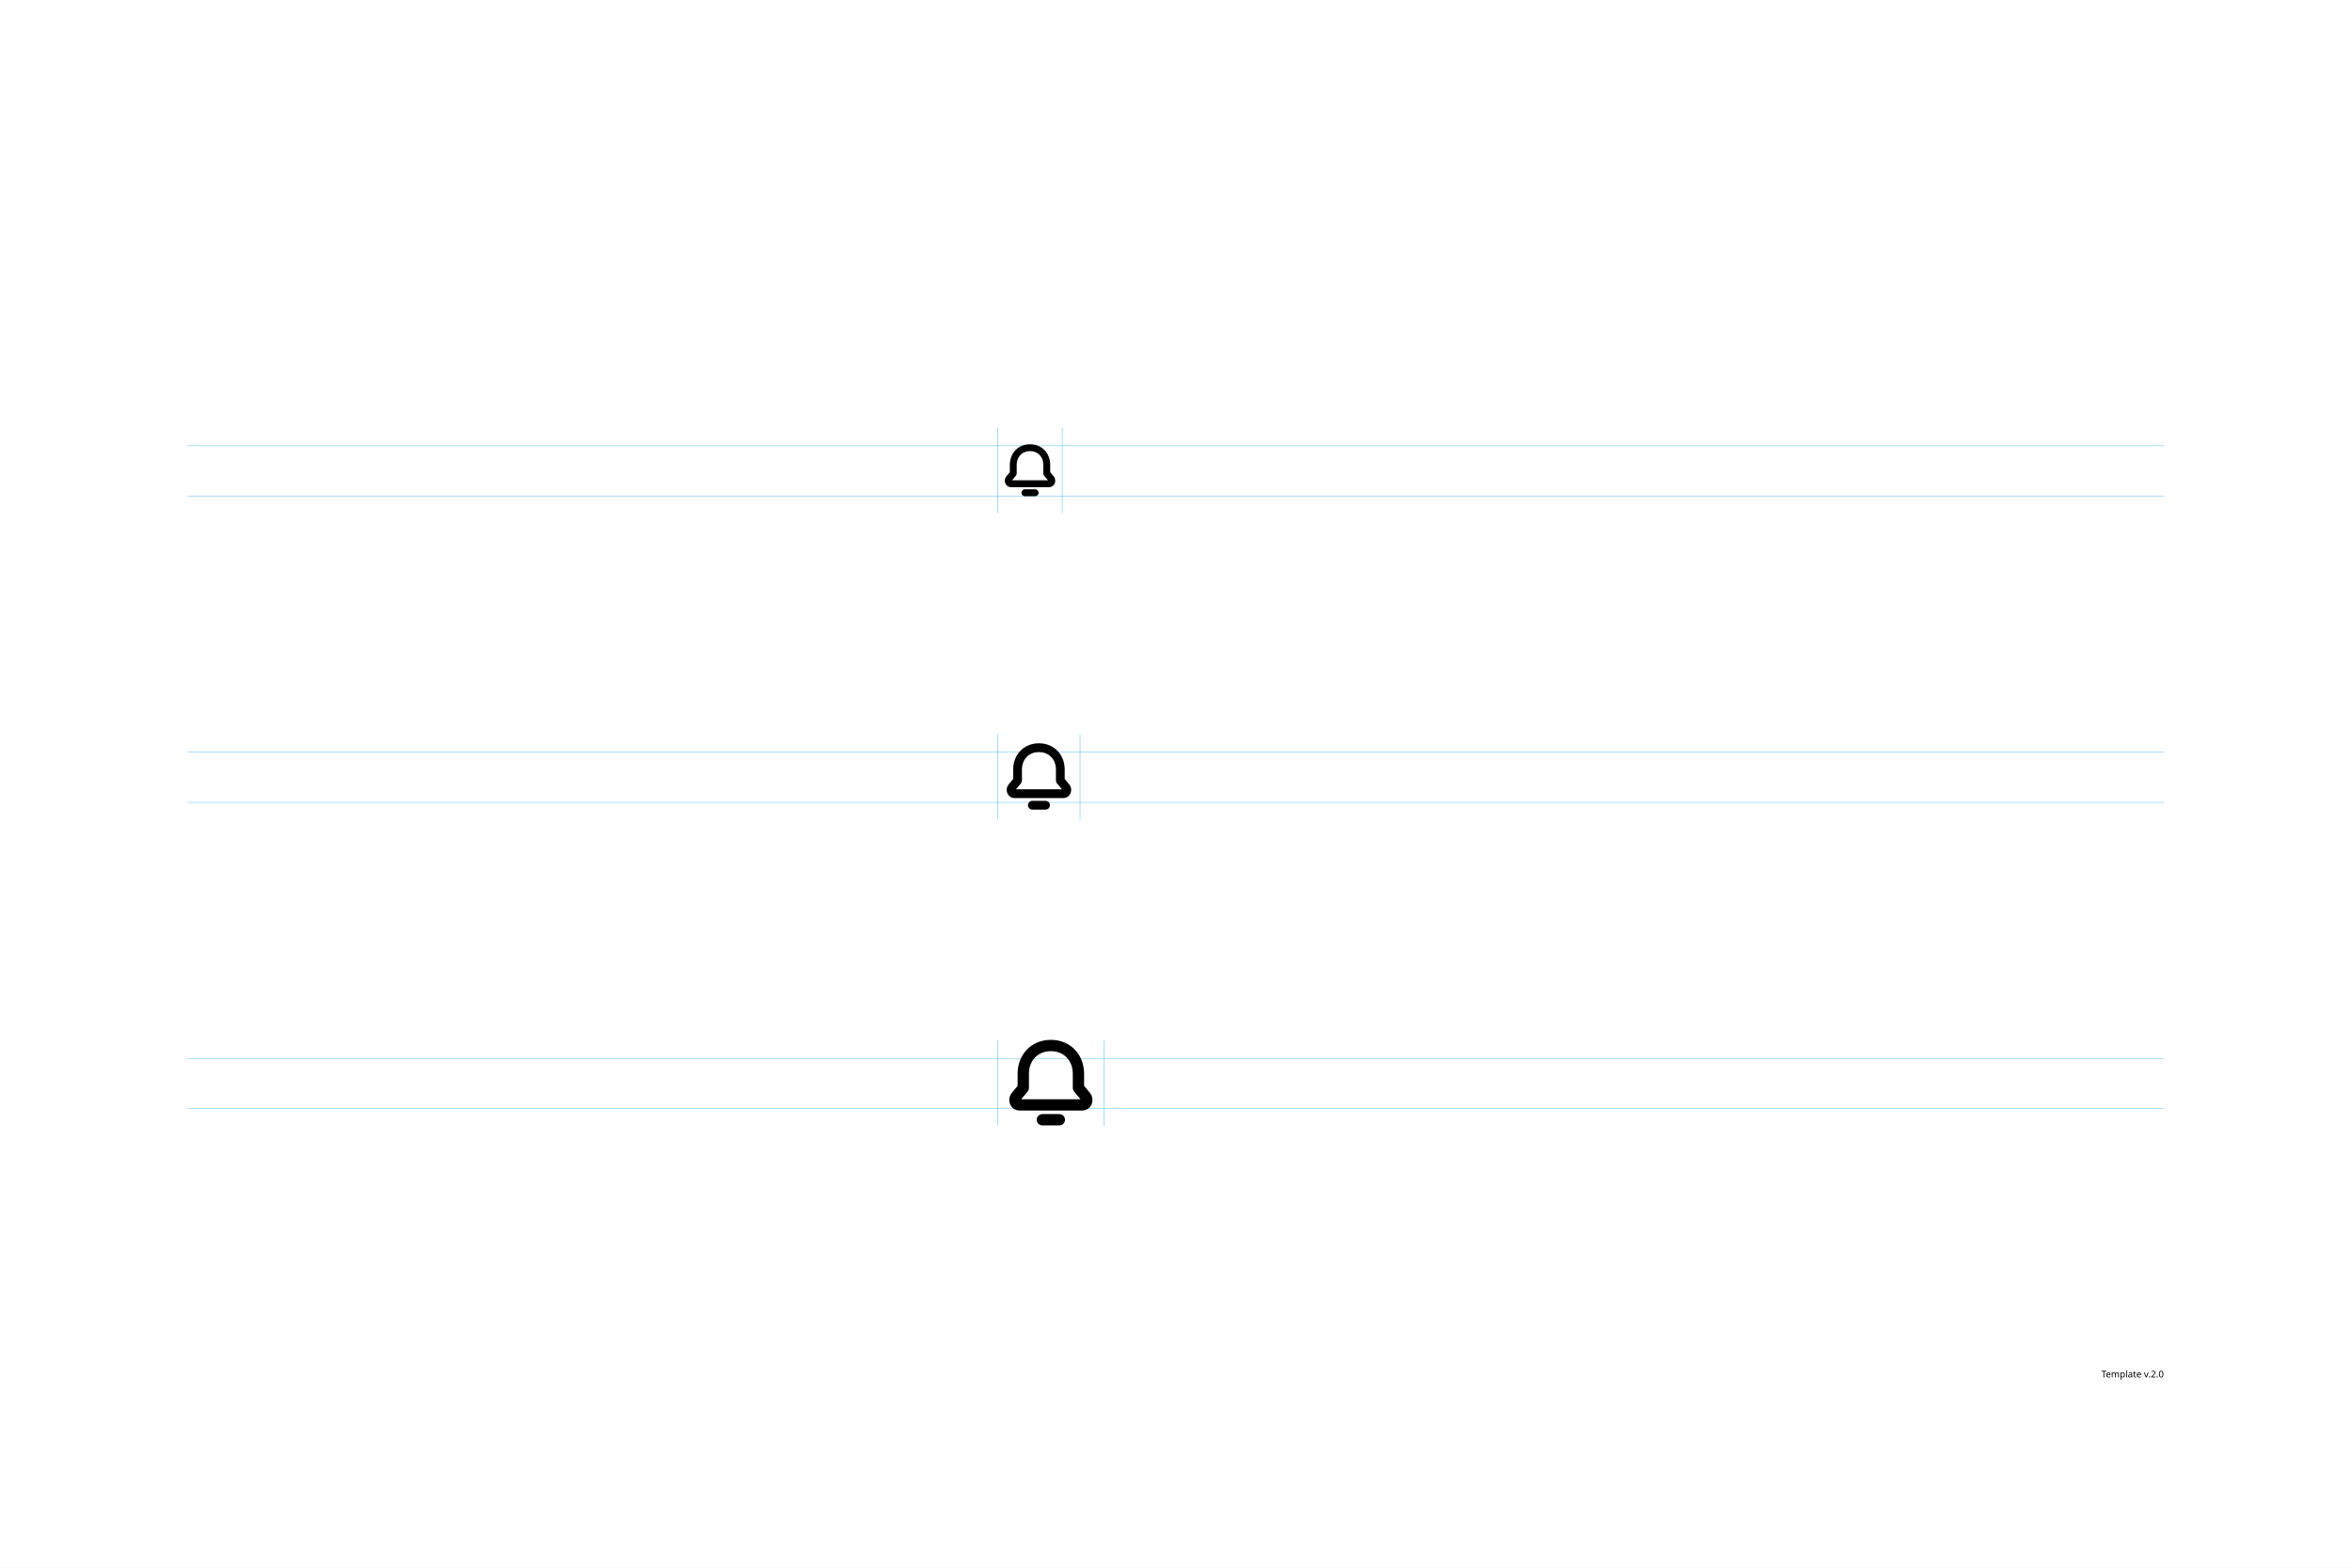
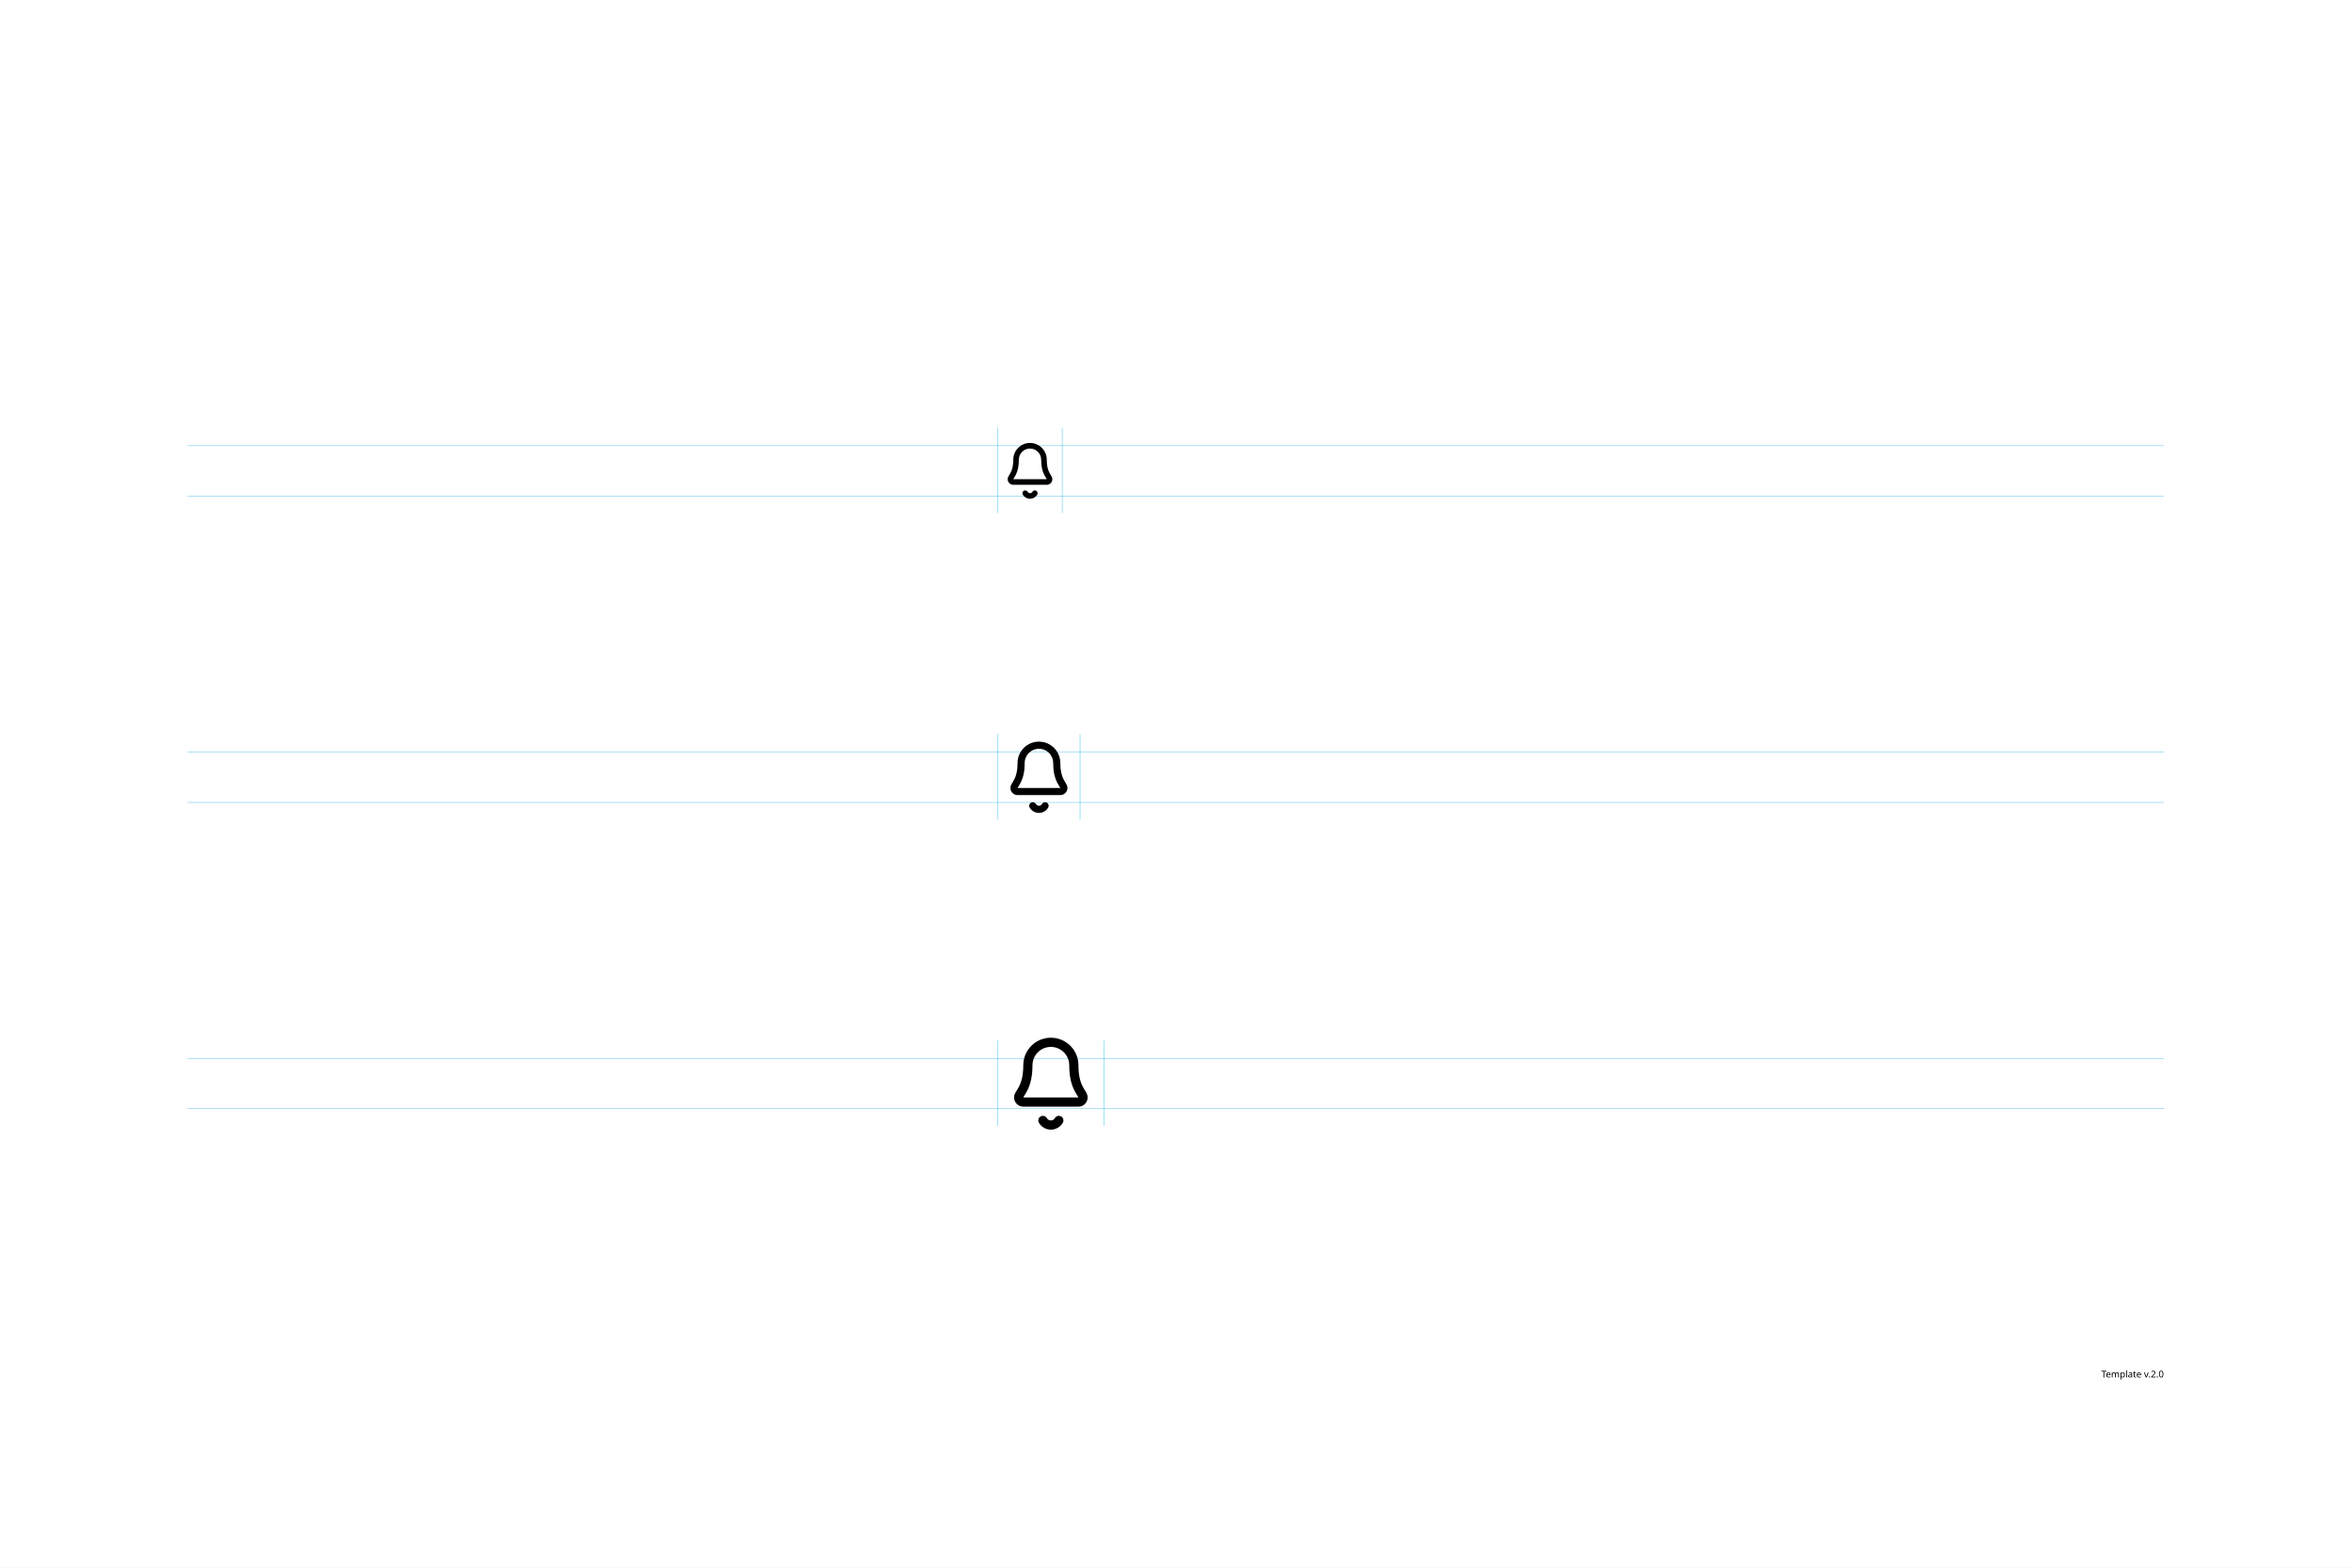
<svg xmlns="http://www.w3.org/2000/svg" version="1.1" width="3300" height="2200">
  <g id="Notes">
    <rect height="2200" id="artboard" style="fill:white;opacity:1" width="3300" x="0" y="0" />
    <text id="template-version" style="stroke:none;fill:black;font-family:sans-serif;font-size:13;" transform="matrix(1 0 0 1 3036 1933)" text-anchor="end">Template v.2.0</text>
  </g>
  <g id="Guides">
    <line id="Baseline-S" style="fill:none;stroke:#27AAE1;stroke-width:0.5;" x1="263" x2="3036" y1="696" y2="696" />
    <line id="Capline-S" style="fill:none;stroke:#27AAE1;stroke-width:0.5;" x1="263" x2="3036" y1="625.541" y2="625.541" />
    <line id="Baseline-M" style="fill:none;stroke:#27AAE1;stroke-width:0.5;" x1="263" x2="3036" y1="1126" y2="1126" />
    <line id="Capline-M" style="fill:none;stroke:#27AAE1;stroke-width:0.5;" x1="263" x2="3036" y1="1055.54" y2="1055.54" />
    <line id="Baseline-L" style="fill:none;stroke:#27AAE1;stroke-width:0.5;" x1="263" x2="3036" y1="1556" y2="1556" />
    <line id="Capline-L" style="fill:none;stroke:#27AAE1;stroke-width:0.5;" x1="263" x2="3036" y1="1485.54" y2="1485.54" />
    <line id="left-margin-Regular-S" style="fill:none;stroke:#00AEEF;stroke-width:0.5;" x1="1400" x2="1400" y1="600" y2="720" />
    <line id="right-margin-Regular-S" style="fill:none;stroke:#00AEEF;stroke-width:0.5;" x1="1490.35" x2="1490.35" y1="600" y2="720" />
    <line id="left-margin-Regular-M" style="fill:none;stroke:#00AEEF;stroke-width:0.5;" x1="1400" x2="1400" y1="1030" y2="1150" />
    <line id="right-margin-Regular-M" style="fill:none;stroke:#00AEEF;stroke-width:0.5;" x1="1515.38" x2="1515.38" y1="1030" y2="1150" />
    <line id="left-margin-Regular-L" style="fill:none;stroke:#00AEEF;stroke-width:0.5;" x1="1400" x2="1400" y1="1460" y2="1580" />
    <line id="right-margin-Regular-L" style="fill:none;stroke:#00AEEF;stroke-width:0.5;" x1="1548.85" x2="1548.85" y1="1460" y2="1580" />
  </g>
  <g id="Symbols">
    <g id="Regular-S" transform="matrix(1 0 0 1 1400 696)">
-       <path d="M57.22 -4.51C57.22 -1.85 55.06 0.31 52.40 0.31L37.95 0.31C35.28 0.31 33.13 -1.85 33.13 -4.51C33.13 -7.17 35.28 -9.33 37.95 -9.33L52.40 -9.33C55.06 -9.33 57.22 -7.17 57.22 -4.51ZM73.48 -43.66L73.48 -33.36L78.45 -27.40C83.29 -21.35 79.49 -12.34 71.67 -12.34L18.67 -12.34C10.85 -12.34 7.06 -21.35 11.96 -27.47L16.86 -33.36L16.86 -43.66C16.86 -60.26 28.74 -72.57 45.17 -72.57C61.61 -72.57 73.48 -60.26 73.48 -43.66ZM43.15 -62.84C33.22 -61.93 26.50 -54.31 26.50 -43.66L26.50 -31.62C26.50 -30.49 26.11 -29.40 25.38 -28.53L19.92 -21.98L70.42 -21.98L64.96 -28.53C64.24 -29.40 63.84 -30.49 63.84 -31.62L63.84 -43.66C63.84 -55.02 56.20 -62.94 45.17 -62.94Z" />
+       <path d="M53.91 -7.30C55.78 -6.22 56.43 -3.82 55.34 -1.95C53.25 1.68 49.37 3.92 45.17 3.92C40.98 3.92 37.10 1.68 35 -1.95C33.92 -3.82 34.56 -6.22 36.43 -7.30C38.31 -8.38 40.70 -7.74 41.78 -5.87C42.48 -4.66 43.77 -3.91 45.17 -3.91C46.57 -3.91 47.86 -4.66 48.56 -5.87C49.65 -7.74 52.04 -8.38 53.91 -7.30ZM68.66 -50.89C68.66 -43.01 69.92 -37.55 72.16 -33.07C72.82 -31.75 73.46 -30.68 74.71 -28.68C75.93 -26.65 76.49 -25.28 76.49 -23.48C76.49 -19.16 72.99 -15.65 68.66 -15.65L21.68 -15.65C17.36 -15.65 13.85 -19.16 13.85 -23.48C13.85 -25.28 14.42 -26.65 15.63 -28.68C16.88 -30.68 17.53 -31.75 18.18 -33.07C20.42 -37.55 21.68 -43.01 21.68 -50.89C21.68 -63.86 32.20 -74.38 45.17 -74.38C58.15 -74.38 68.66 -63.86 68.66 -50.89ZM29.51 -50.89C29.51 -41.81 27.98 -35.15 25.18 -29.56C24.37 -27.94 23.55 -26.56 22.35 -24.65C21.89 -23.88 21.72 -23.53 21.69 -23.48L68.66 -23.48C68.62 -23.53 68.46 -23.88 68 -24.65C66.80 -26.56 65.97 -27.94 65.16 -29.56C62.37 -35.15 60.83 -41.81 60.83 -50.89C60.83 -59.54 53.82 -66.55 45.17 -66.55C36.52 -66.55 29.51 -59.54 29.51 -50.89Z" />
    </g>
    <g id="Regular-M" transform="matrix(1 0 0 1 1400 1126)">
-       <path d="M73.08 4C73.08 7.40 70.32 10.16 66.92 10.16L48.46 10.16C45.06 10.16 42.31 7.40 42.31 4C42.31 0.60 45.06 -2.15 48.46 -2.15L66.92 -2.15C70.32 -2.15 73.08 0.60 73.08 4ZM93.85 -46L93.85 -32.84L100.19 -25.23C106.37 -17.51 101.52 -6 91.54 -6L23.85 -6C13.86 -6 9.02 -17.51 15.27 -25.32L21.54 -32.84L21.54 -46C21.54 -67.20 36.71 -82.92 57.69 -82.92C78.68 -82.92 93.85 -67.20 93.85 -46ZM55.10 -70.50C42.42 -69.33 33.85 -59.59 33.85 -46L33.85 -30.61C33.85 -29.17 33.34 -27.78 32.42 -26.67L25.44 -18.31L89.94 -18.31L82.96 -26.67C82.04 -27.78 81.54 -29.17 81.54 -30.61L81.54 -46C81.54 -60.50 71.78 -70.61 57.69 -70.61Z" />
+       <path d="M68.85 0.44C71.24 1.82 72.06 4.88 70.68 7.27C68 11.91 63.05 14.77 57.69 14.77C52.33 14.77 47.38 11.91 44.70 7.27C43.32 4.88 44.14 1.82 46.53 0.44C48.92 -0.94 51.98 -0.12 53.36 2.27C54.26 3.82 55.91 4.77 57.69 4.77C59.48 4.77 61.13 3.82 62.02 2.27C63.40 -0.12 66.46 -0.94 68.85 0.44ZM87.69 -55.23C87.69 -45.16 89.30 -38.19 92.16 -32.47C93 -30.79 93.82 -29.42 95.42 -26.86C96.97 -24.27 97.69 -22.52 97.69 -20.23C97.69 -14.71 93.22 -10.23 87.69 -10.23L27.69 -10.23C22.17 -10.23 17.69 -14.71 17.69 -20.23C17.69 -22.52 18.41 -24.27 19.97 -26.86C21.56 -29.42 22.38 -30.79 23.22 -32.47C26.08 -38.19 27.69 -45.16 27.69 -55.23C27.69 -71.80 41.12 -85.23 57.69 -85.23C74.26 -85.23 87.69 -71.80 87.69 -55.23ZM37.69 -55.23C37.69 -43.63 35.73 -35.12 32.16 -27.99C31.13 -25.92 30.07 -24.16 28.54 -21.72C27.95 -20.74 27.74 -20.28 27.70 -20.23L87.68 -20.23C87.64 -20.28 87.43 -20.74 86.84 -21.72C85.31 -24.16 84.26 -25.92 83.22 -27.99C79.65 -35.12 77.69 -43.63 77.69 -55.23C77.69 -66.28 68.74 -75.23 57.69 -75.23C46.65 -75.23 37.69 -66.28 37.69 -55.23Z" />
    </g>
    <g id="Regular-L" transform="matrix(1 0 0 1 1400 1556)">
-       <path d="M94.27 15.38C94.27 19.76 90.72 23.32 86.33 23.32L62.52 23.32C58.13 23.32 54.58 19.76 54.58 15.38C54.58 10.99 58.13 7.44 62.52 7.44L86.33 7.44C90.72 7.44 94.27 10.99 94.27 15.38ZM121.06 -49.12L121.06 -32.15L129.25 -22.33C137.21 -12.37 130.96 2.48 118.08 2.48L30.76 2.48C17.88 2.48 11.63 -12.37 19.70 -22.45L27.78 -32.15L27.78 -49.12C27.78 -76.47 47.35 -96.75 74.42 -96.75C101.49 -96.75 121.06 -76.47 121.06 -49.12ZM71.08 -80.72C54.72 -79.22 43.66 -66.66 43.66 -49.12L43.66 -29.28C43.66 -27.42 43.01 -25.62 41.82 -24.19L32.82 -13.40L116.02 -13.40L107.02 -24.19C105.84 -25.62 105.18 -27.42 105.18 -29.28L105.18 -49.12C105.18 -67.83 92.60 -80.88 74.42 -80.88Z" />
+       <path d="M88.82 10.78C91.91 12.57 92.96 16.51 91.18 19.60C87.72 25.58 81.34 29.27 74.42 29.27C67.51 29.27 61.12 25.58 57.67 19.60C55.88 16.51 56.94 12.57 60.03 10.78C63.11 9 67.06 10.06 68.84 13.15C69.99 15.14 72.12 16.37 74.42 16.37C76.73 16.37 78.86 15.14 80.01 13.15C81.79 10.06 85.74 9 88.82 10.78ZM113.12 -61.03C113.12 -48.04 115.20 -39.05 118.89 -31.66C119.97 -29.50 121.03 -27.74 123.09 -24.44C125.09 -21.10 126.02 -18.84 126.02 -15.88C126.02 -8.75 120.25 -2.98 113.12 -2.98L35.72 -2.98C28.60 -2.98 22.82 -8.75 22.82 -15.88C22.82 -18.84 23.75 -21.10 25.76 -24.44C27.81 -27.74 28.87 -29.50 29.95 -31.66C33.65 -39.05 35.72 -48.04 35.72 -61.03C35.72 -82.40 53.05 -99.73 74.42 -99.73C95.80 -99.73 113.12 -82.40 113.12 -61.03ZM48.62 -61.03C48.62 -46.06 46.09 -35.09 41.49 -25.89C40.15 -23.22 38.80 -20.95 36.82 -17.80C36.06 -16.54 35.79 -15.95 35.73 -15.88L113.11 -15.88C113.06 -15.95 112.79 -16.54 112.03 -17.80C110.05 -20.95 108.69 -23.22 107.35 -25.89C102.75 -35.09 100.22 -46.06 100.22 -61.03C100.22 -75.28 88.67 -86.83 74.42 -86.83C60.17 -86.83 48.62 -75.28 48.62 -61.03Z" />
    </g>
  </g>
</svg>
